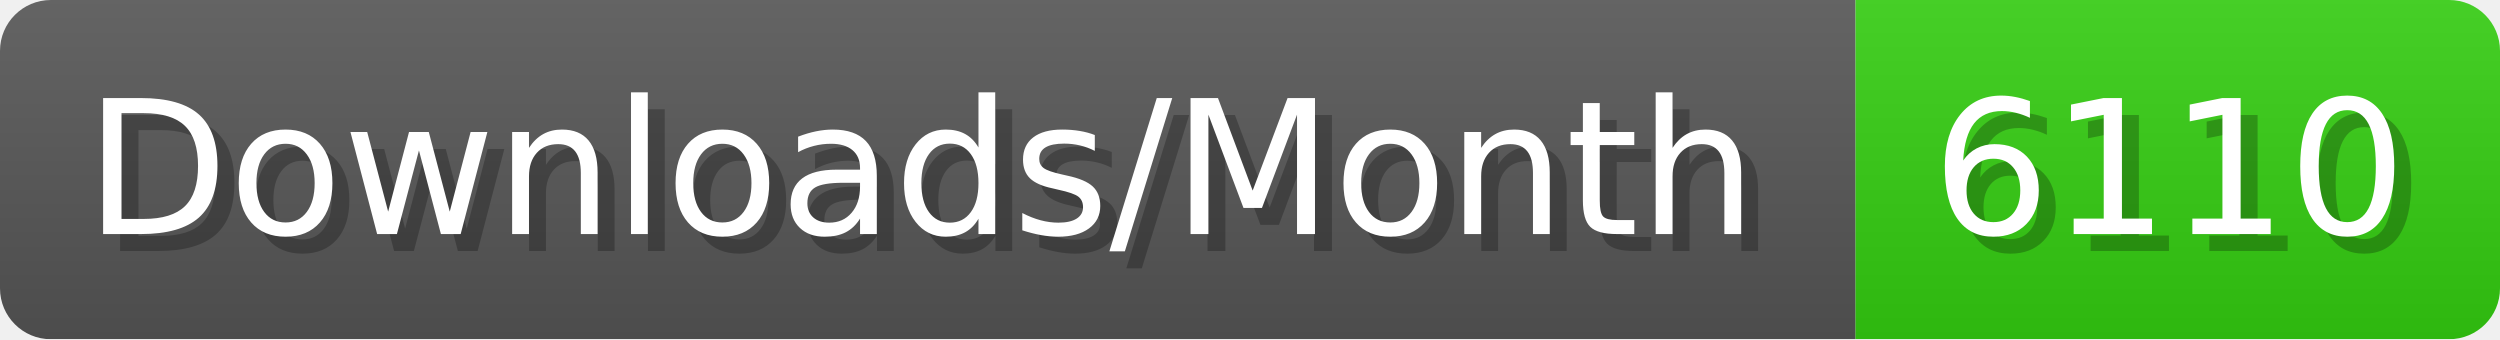
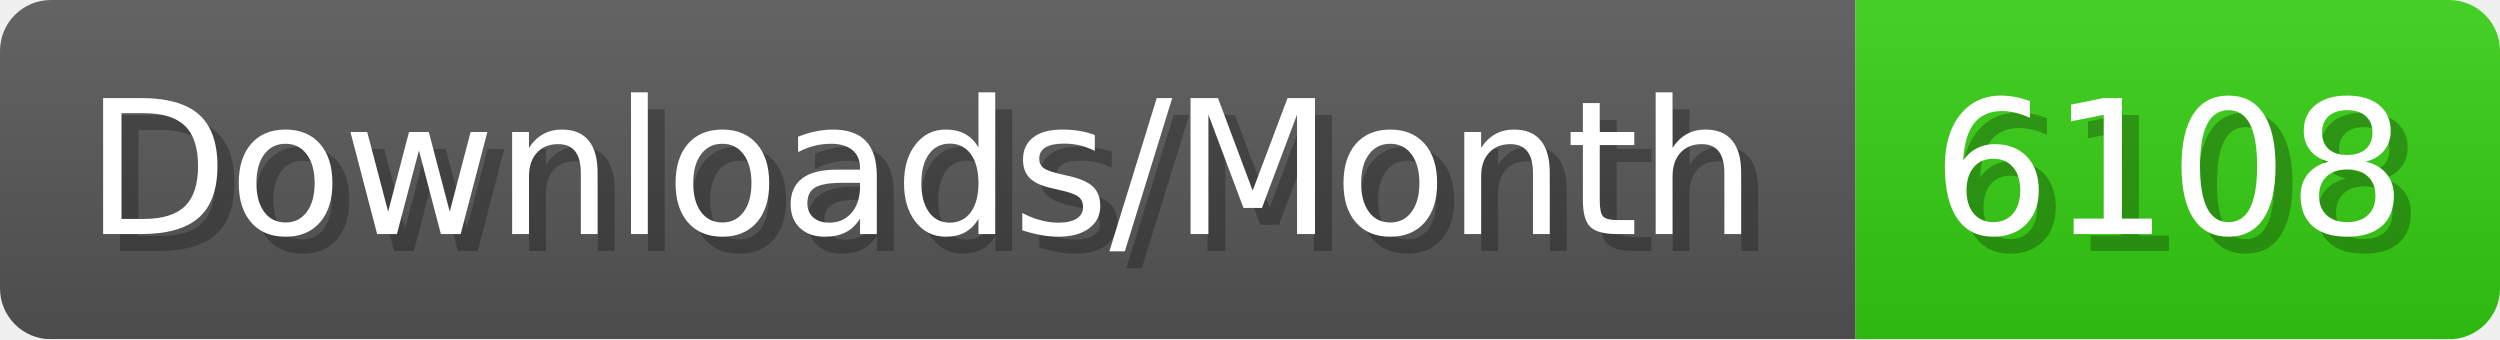
- <svg xmlns="http://www.w3.org/2000/svg" width="147.4" height="20" viewBox="0 0 1474 200" role="img" aria-label="Downloads/Month: 6110">
+ <svg xmlns="http://www.w3.org/2000/svg" width="147.4" height="20" viewBox="0 0 1474 200" role="img" aria-label="Downloads/Month: 6108">
  <linearGradient id="YlXUI" x2="0" y2="100%">
    <stop offset="0" stop-opacity=".1" stop-color="#EEE" />
    <stop offset="1" stop-opacity=".1" />
  </linearGradient>
  <mask id="JHhop">
    <rect width="1474" height="200" rx="30" fill="#FFF" />
  </mask>
  <g mask="url(#JHhop)">
    <rect width="1094" height="200" fill="#555" />
    <rect width="380" height="200" fill="#3C1" x="1094" />
    <rect width="1474" height="200" fill="url(#YlXUI)" />
  </g>
  <g aria-hidden="true" fill="#fff" text-anchor="start" font-family="Verdana,DejaVu Sans,sans-serif" font-size="110">
    <text x="60" y="148" textLength="994" fill="#000" opacity="0.25">Downloads/Month</text>
    <text x="50" y="138" textLength="994">Downloads/Month</text>
-     <text x="1149" y="148" textLength="280" fill="#000" opacity="0.25">6110</text>
-     <text x="1139" y="138" textLength="280">6110</text>
+     <text x="1149" y="148" textLength="280" fill="#000" opacity="0.25">6108</text>
+     <text x="1139" y="138" textLength="280">6108</text>
  </g>
</svg>
